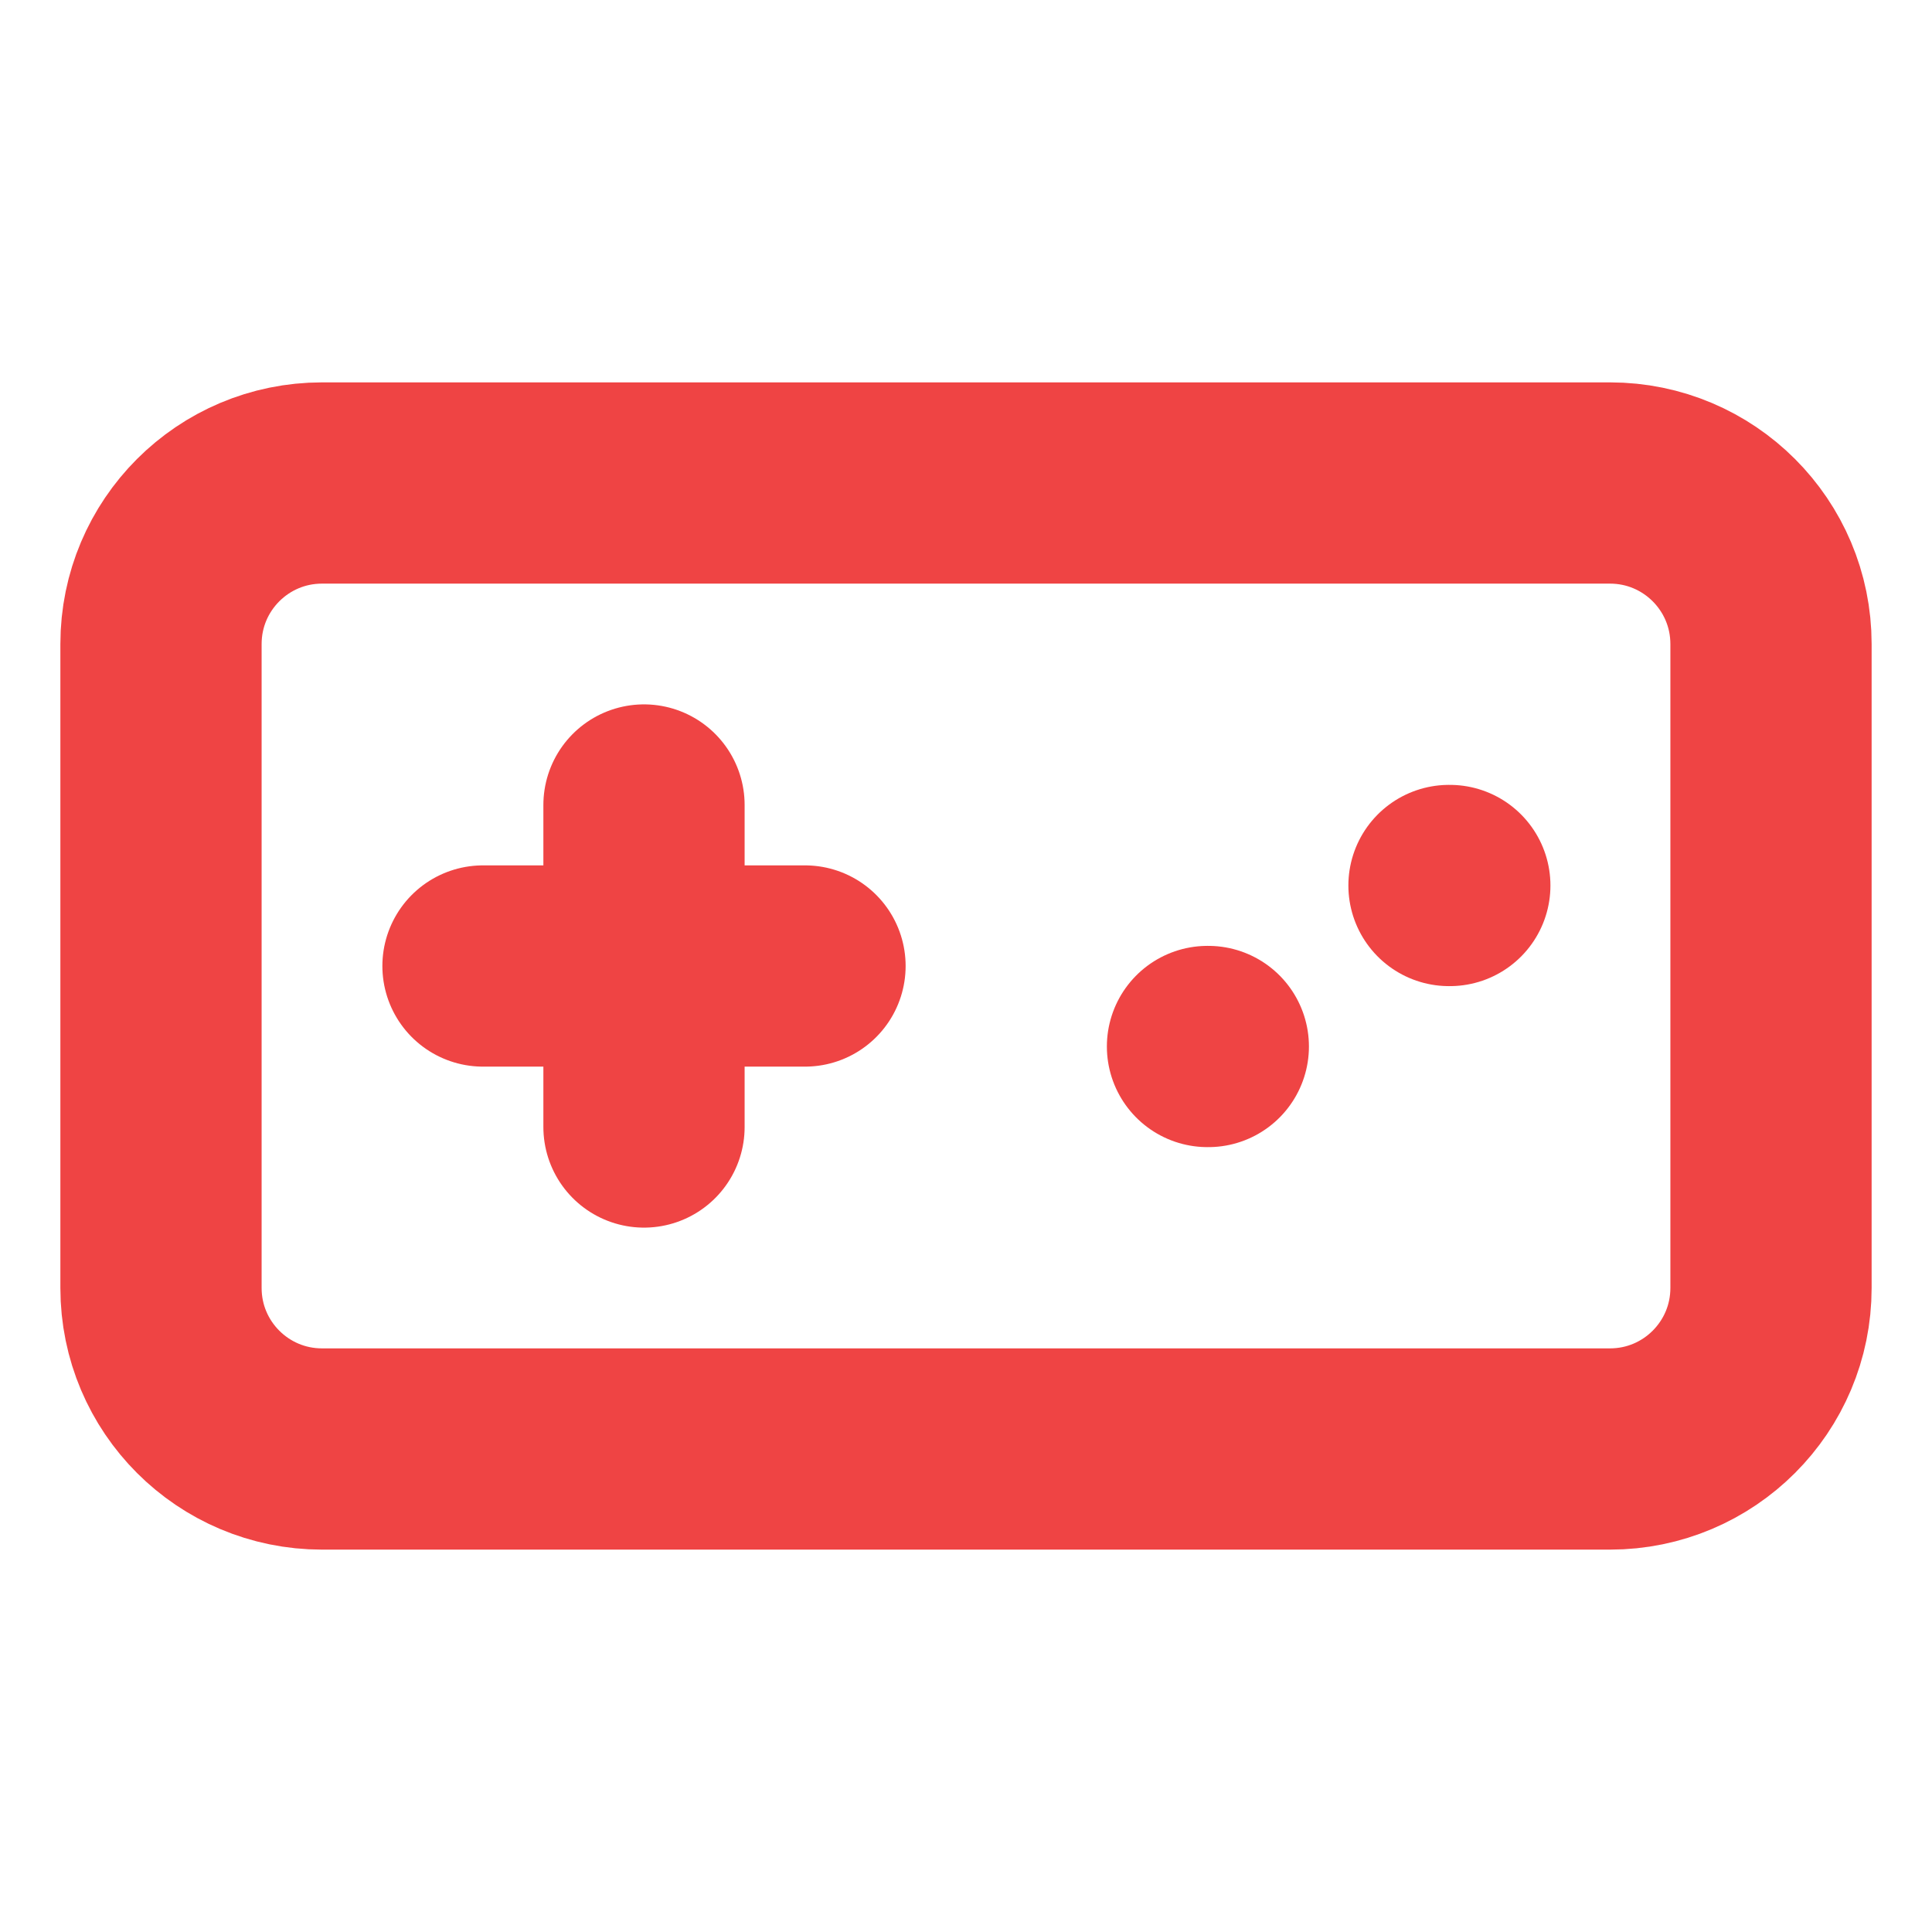
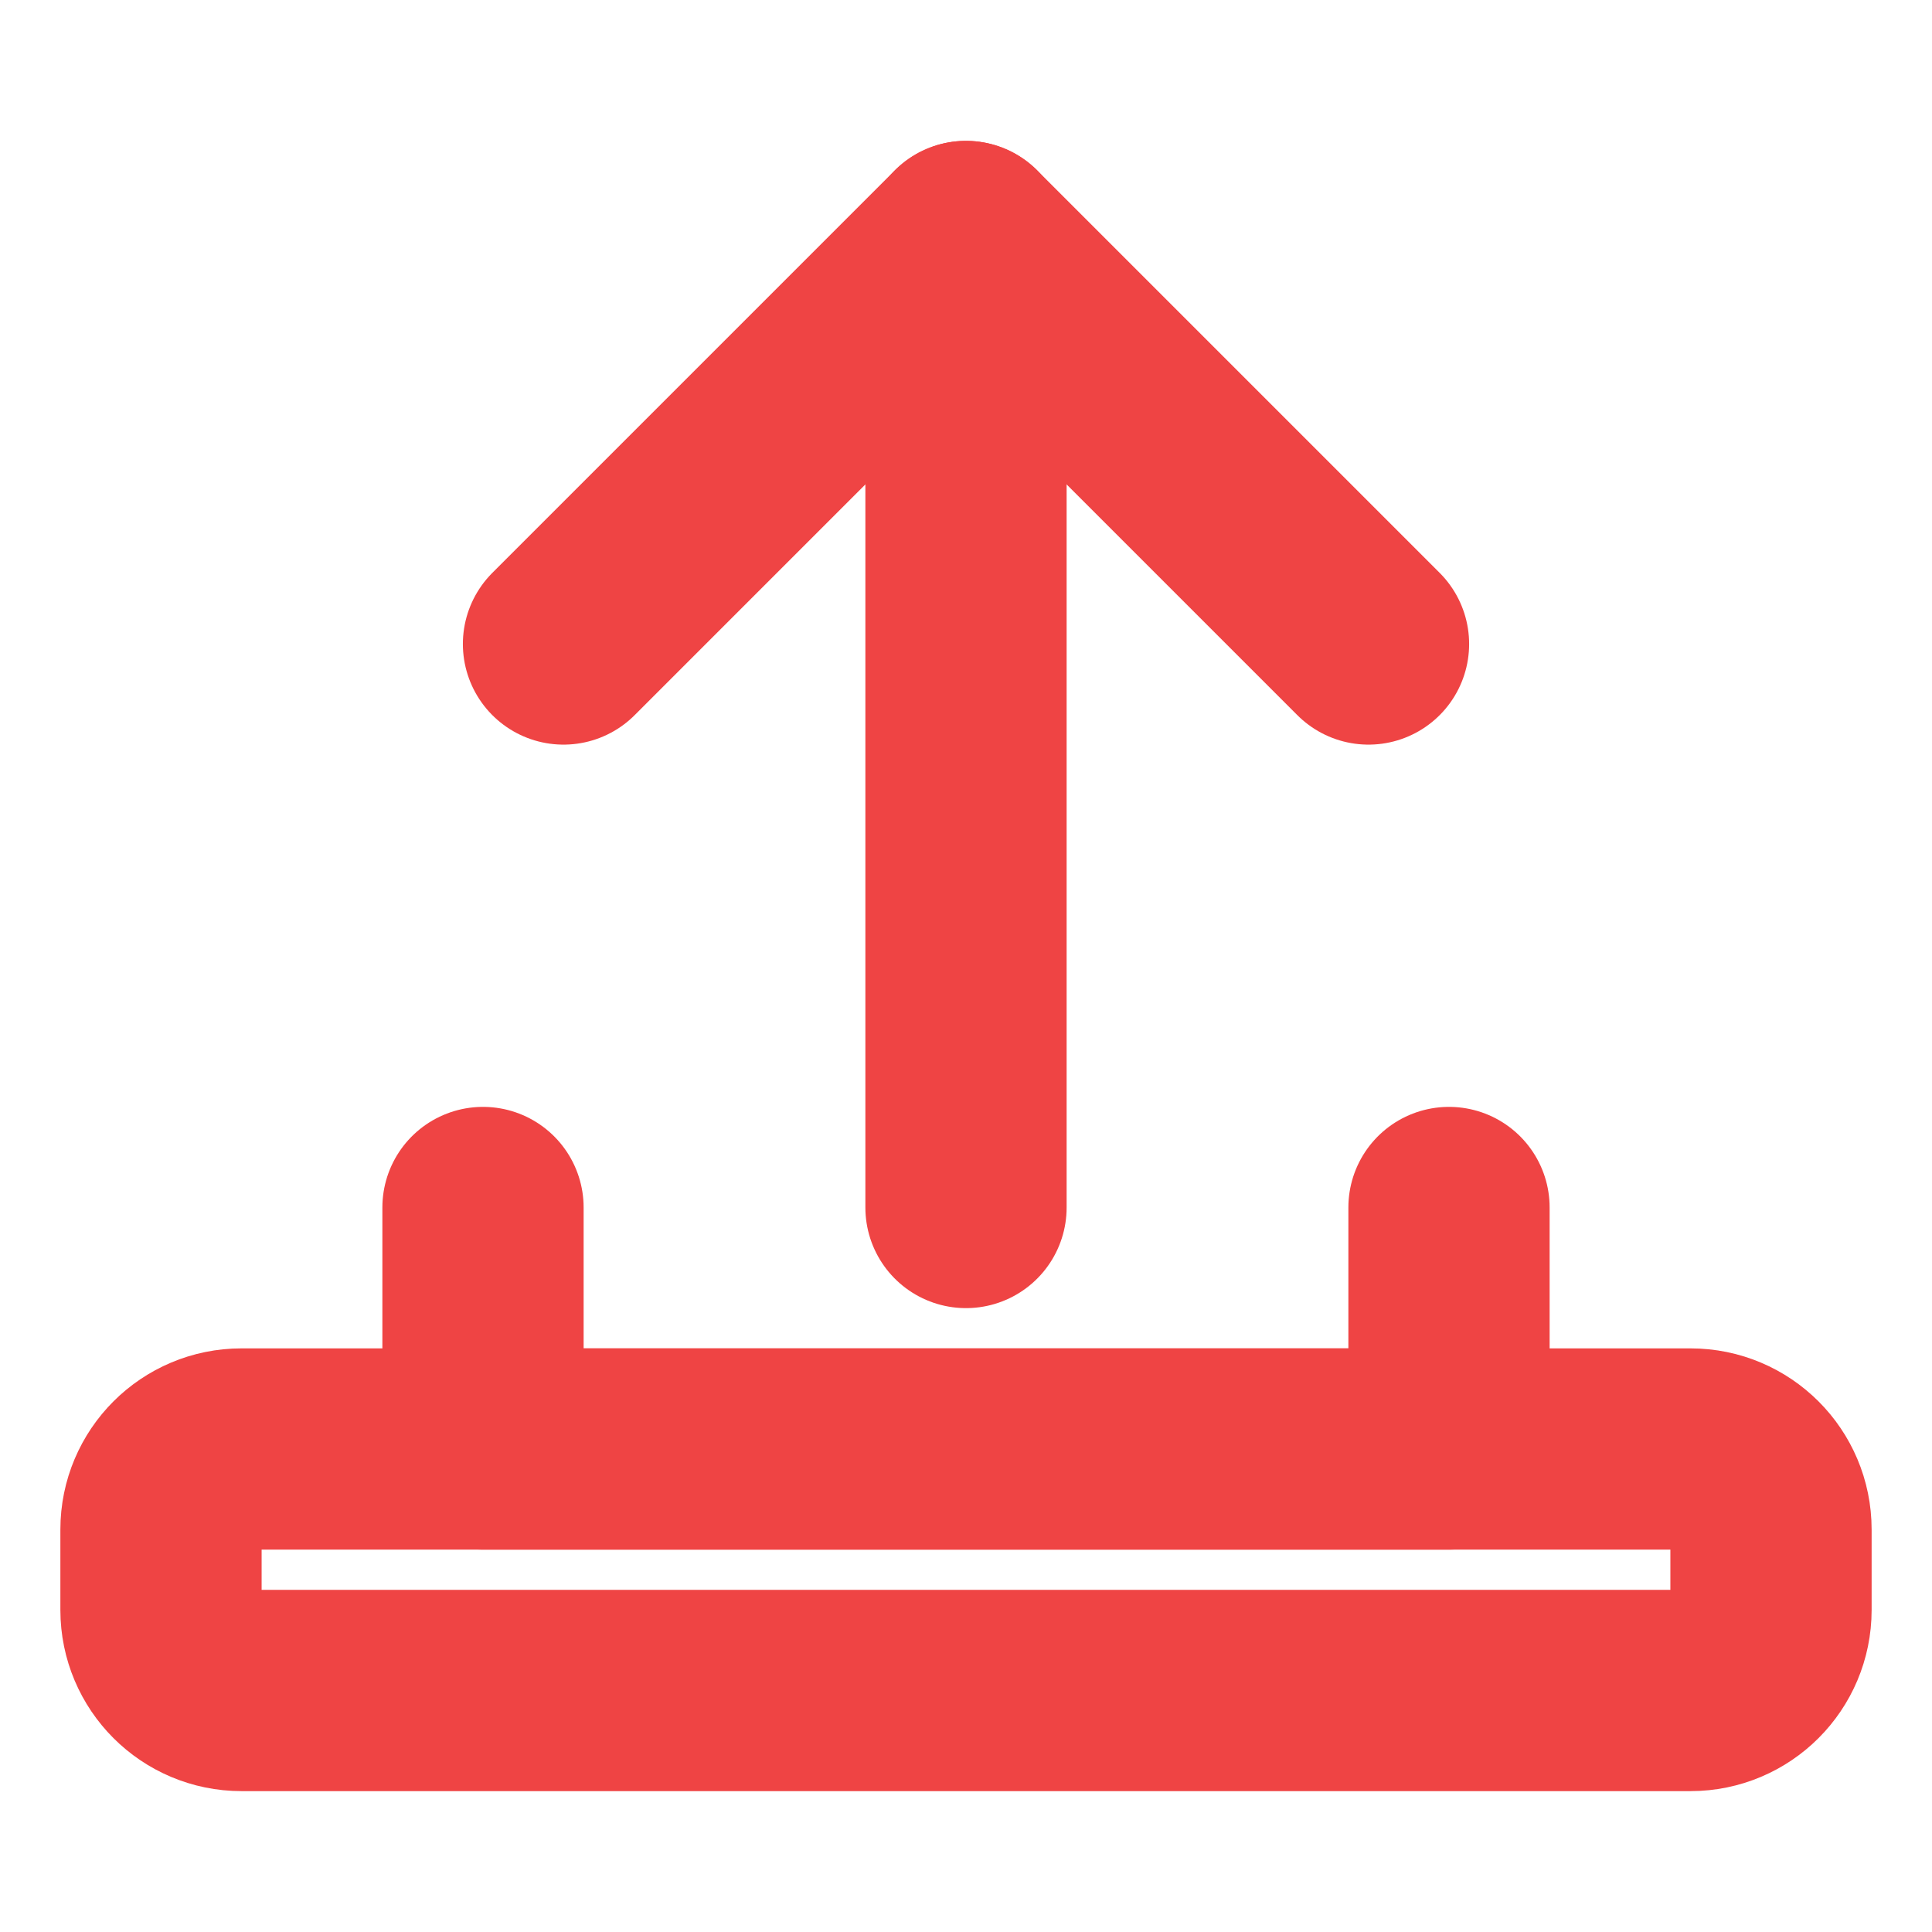
<svg xmlns="http://www.w3.org/2000/svg" width="512" height="512" viewBox="0 0 24 24" fill="none" stroke="#ef4444" stroke-width="2.5" stroke-linecap="round" stroke-linejoin="round">
-   <path d="M6 12h4" />
-   <path d="M8 10v4" />
-   <path d="M15 13h.01" />
-   <path d="M18 11h.01" />
-   <rect width="20" height="12" x="2" y="6" rx="2" />
+   <path d="M18 15V18H6V15" />
+   <path d="M12 15V3" />
+   <path d="M7 8L12 3L17 8" />
+   <rect x="2" y="18" width="20" height="3" rx="1" />
</svg>
